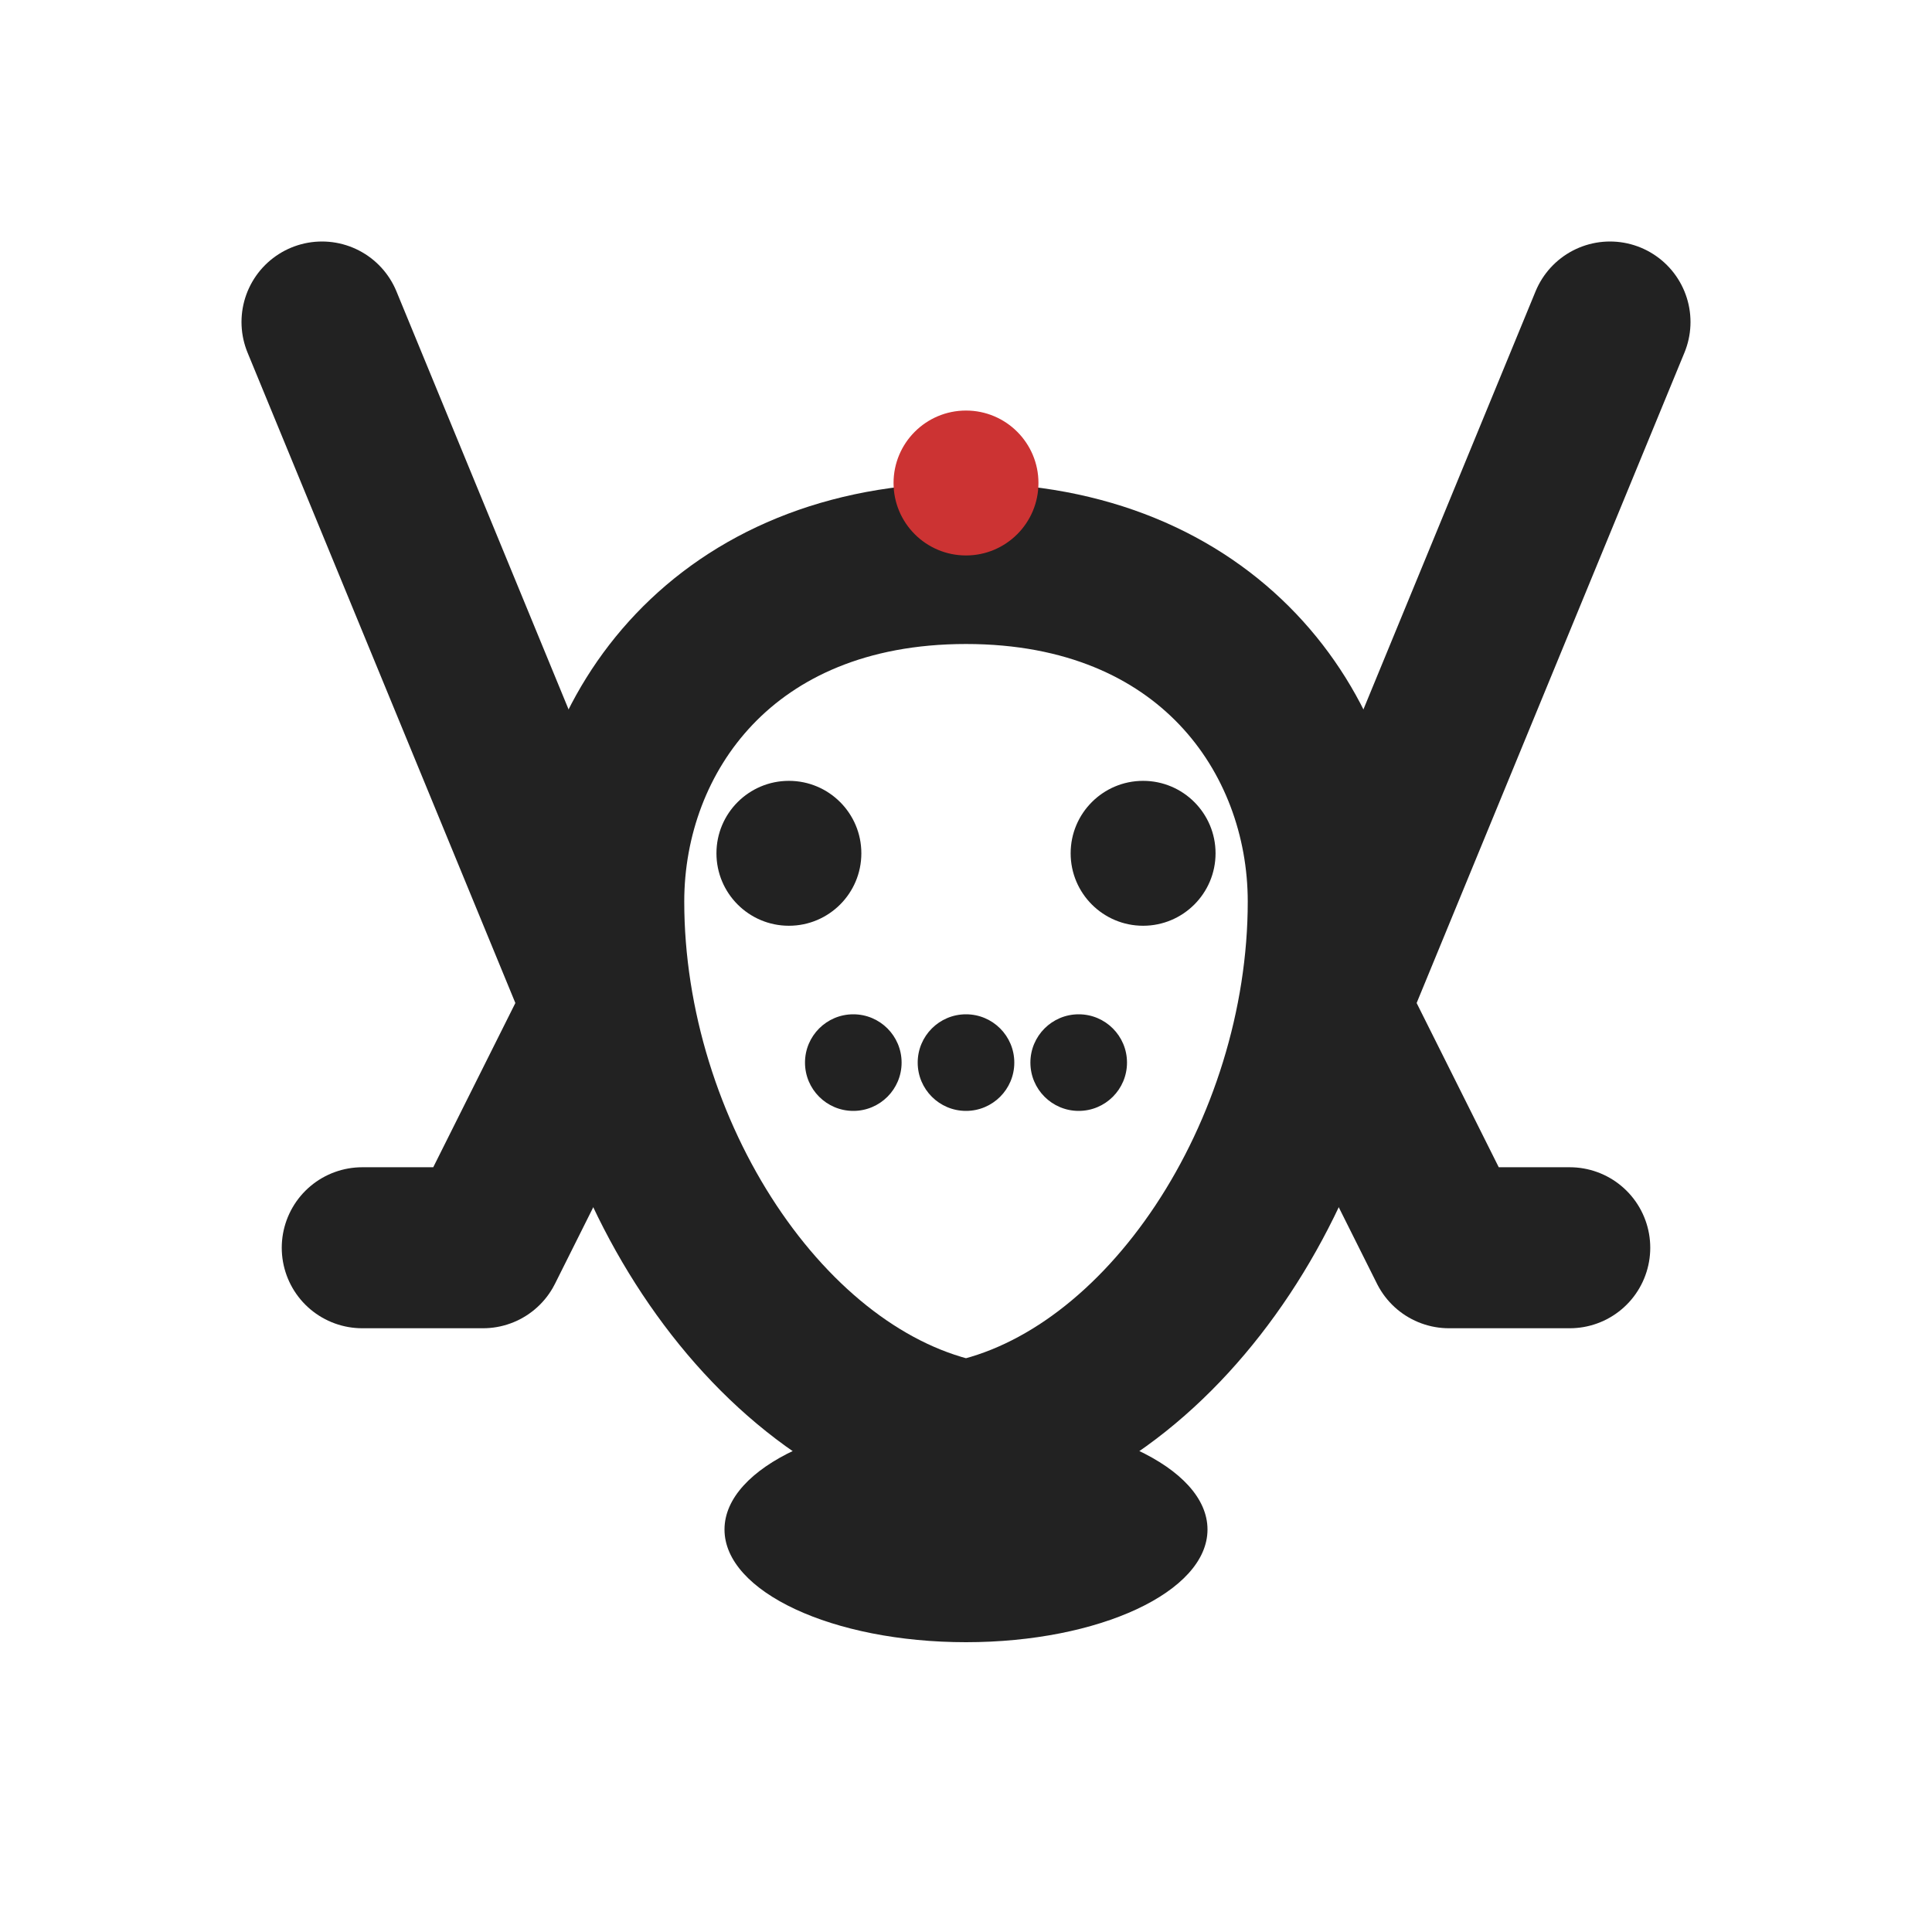
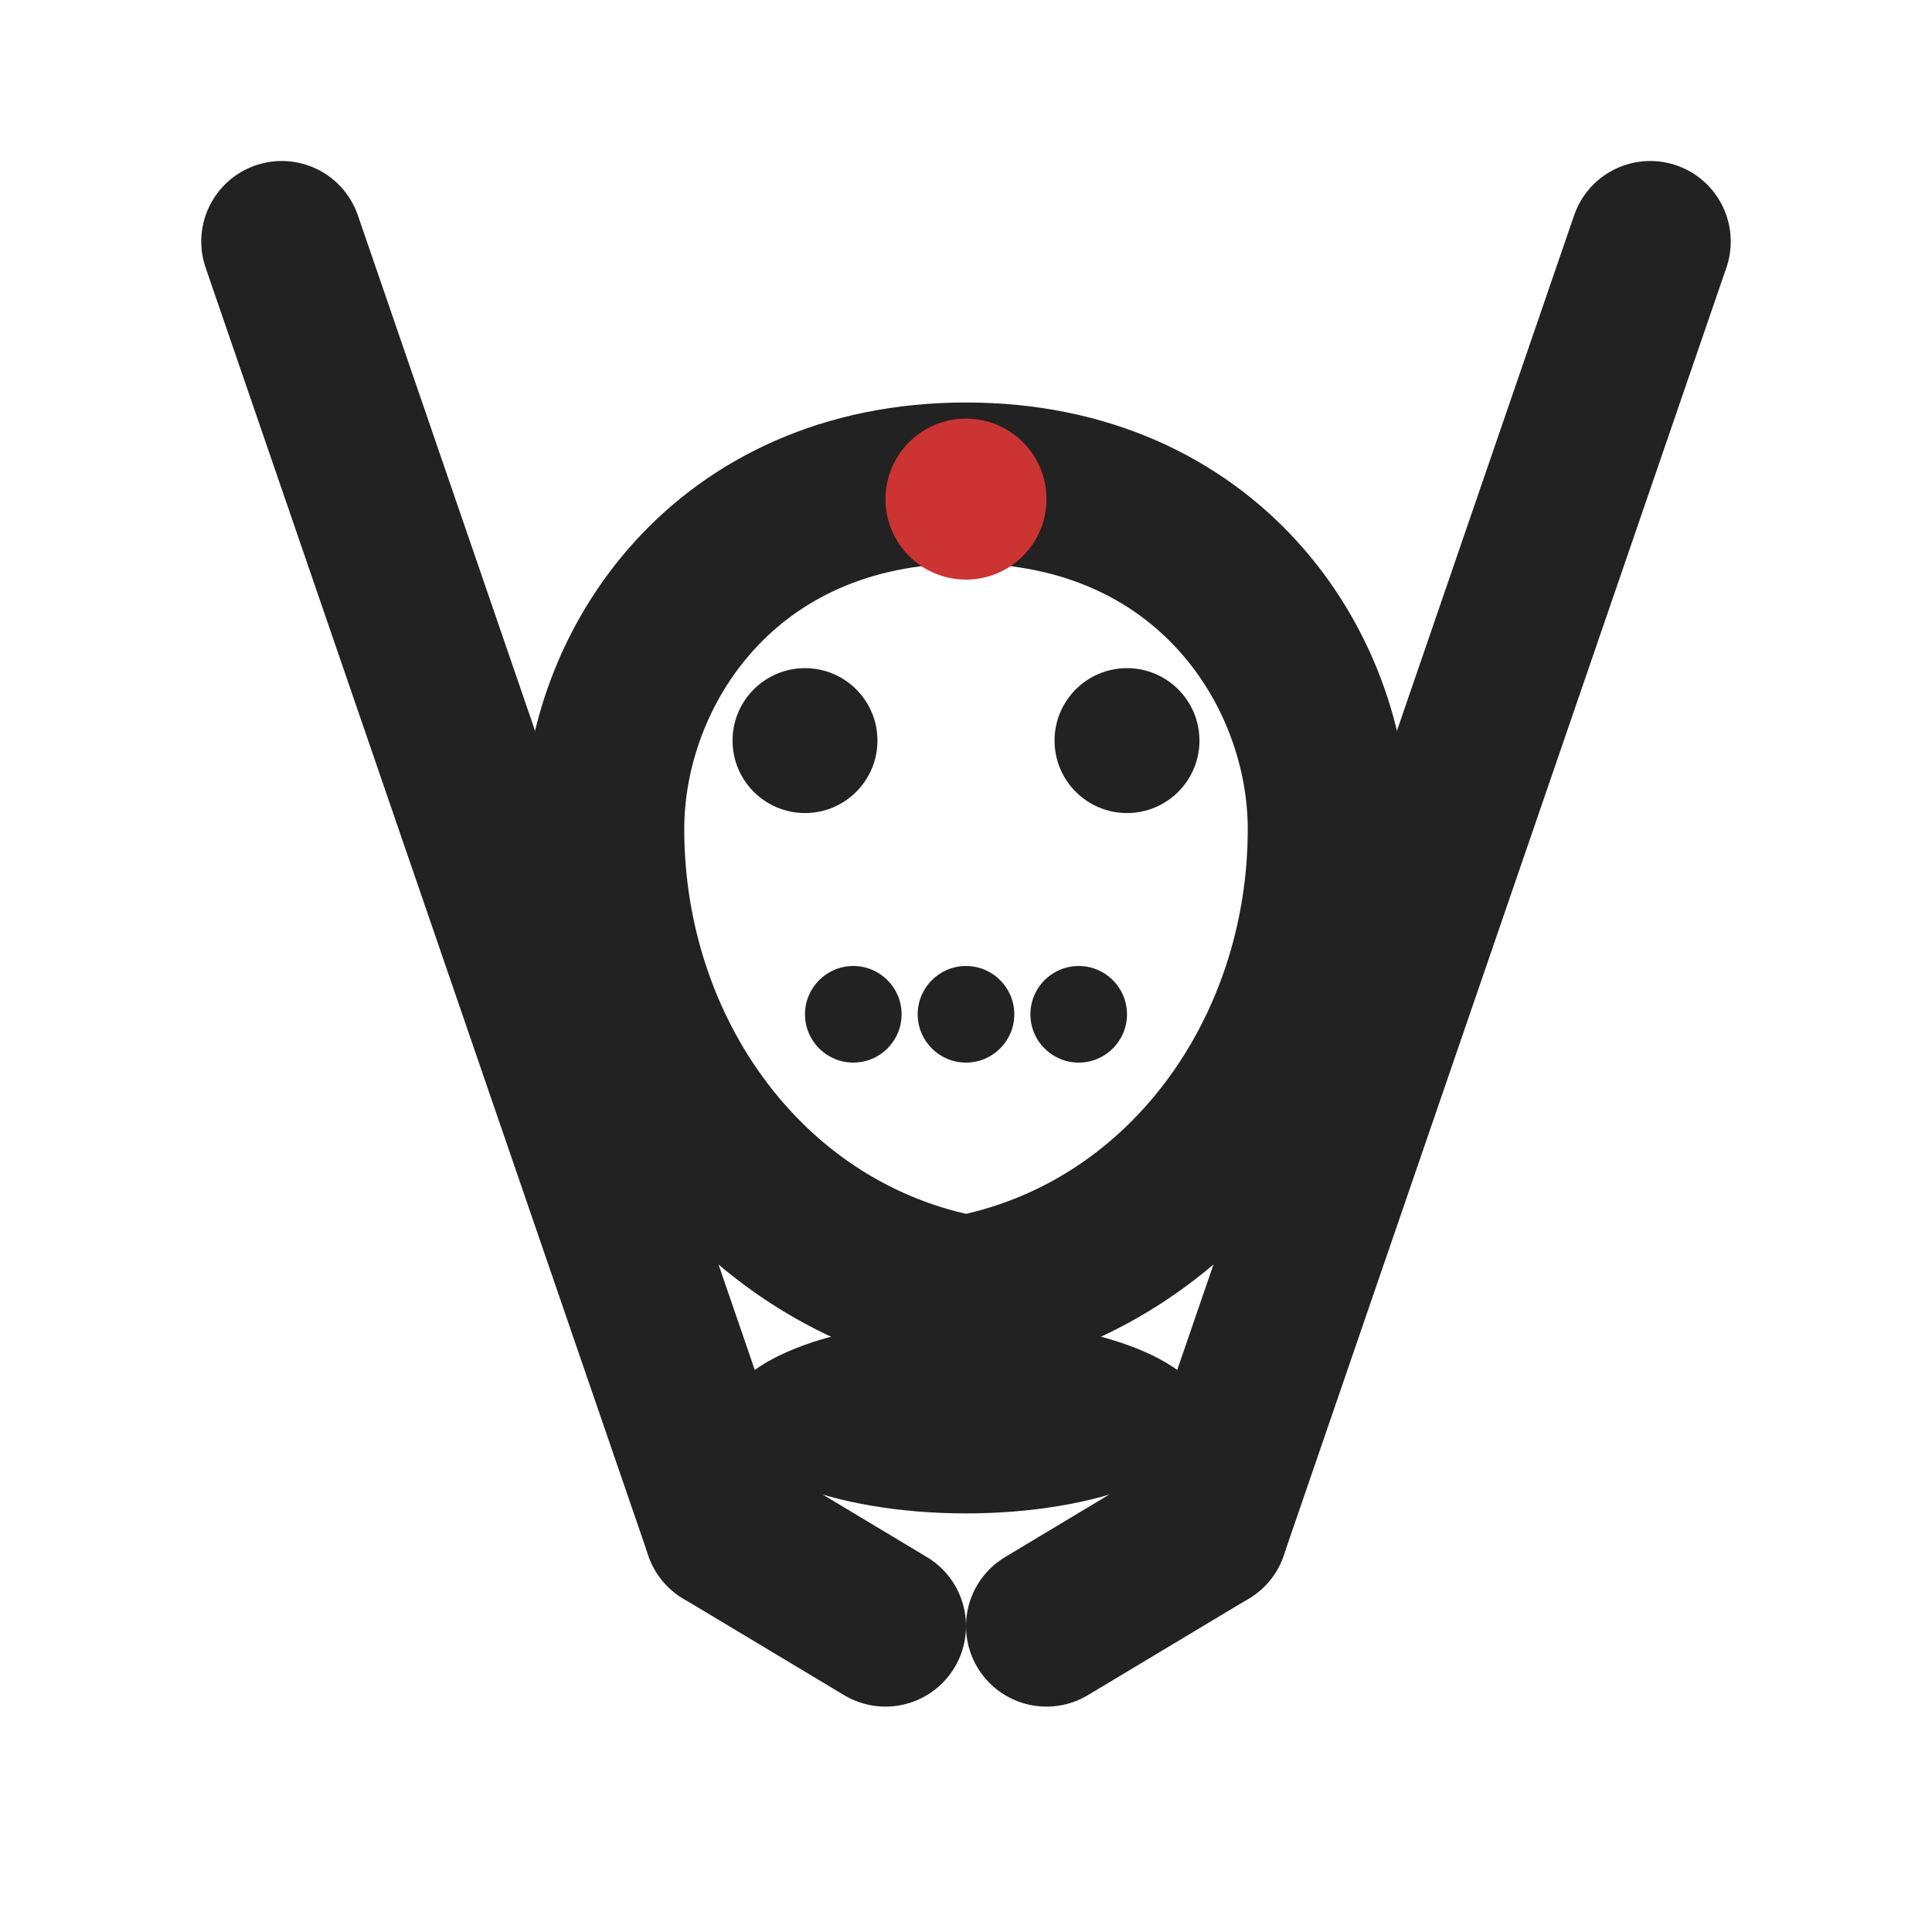
<svg xmlns="http://www.w3.org/2000/svg" width="24" height="24" viewBox="0 0 24 24" fill="none" stroke="#222" stroke-width="2" stroke-linecap="round" stroke-linejoin="round" role="img" aria-label="Hockey mask with sticks and puck">
-   <path d="M4 4 L7.5 12.5" />
-   <path d="M7.5 12.5 l-1.5 3 H4.5" />
-   <path d="M20 4 L16.5 12.5" />
-   <path d="M16.5 12.5 l1.5 3 H19.5" />
-   <path d="M12 7c-3 0-4.5 2.1-4.5 4.2 0 3.1 2 6.2 4.5 6.7 2.5-.5 4.5-3.6 4.5-6.7C16.5 9.1 15 7 12 7Z" />
-   <circle cx="9.8" cy="10.6" r="0.9" fill="#222" stroke="none" />
-   <circle cx="14.2" cy="10.6" r="0.9" fill="#222" stroke="none" />
-   <circle cx="12" cy="13.2" r="0.6" fill="#222" stroke="none" />
-   <circle cx="10.6" cy="13.2" r="0.6" fill="#222" stroke="none" />
-   <circle cx="13.4" cy="13.2" r="0.6" fill="#222" stroke="none" />
-   <ellipse cx="12" cy="19" rx="3.0" ry="1.4" fill="#222" stroke="none" />
-   <circle cx="12" cy="6" r="0.9" fill="#c33" stroke="none" />
+   <path d="M3.5 3 L9 19" />
+   <path d="M9 19 L11.0 20.2" />
+   <path d="M20.5 3 L15 19" />
+   <path d="M15 19 L13.0 20.2" />
+   <path d="M12 6c-3 0-4.5 2.3-4.5 4.3 0 2.8 1.8 5.3 4.5 5.8 2.7-.5 4.5-3 4.5-5.8 0-2-1.5-4.3-4.5-4.3Z" />
+   <circle cx="10" cy="9.2" r="0.9" fill="#222" stroke="none" />
+   <circle cx="14" cy="9.2" r="0.9" fill="#222" stroke="none" />
+   <circle cx="12" cy="12.6" r="0.6" fill="#222" stroke="none" />
+   <circle cx="10.6" cy="12.6" r="0.6" fill="#222" stroke="none" />
+   <circle cx="13.4" cy="12.6" r="0.6" fill="#222" stroke="none" />
+   <ellipse cx="12" cy="17.6" rx="3.0" ry="1.2" fill="#222" stroke="none" />
+   <circle cx="12" cy="6.2" r="1.0" fill="#c33" stroke="none" />
</svg>
